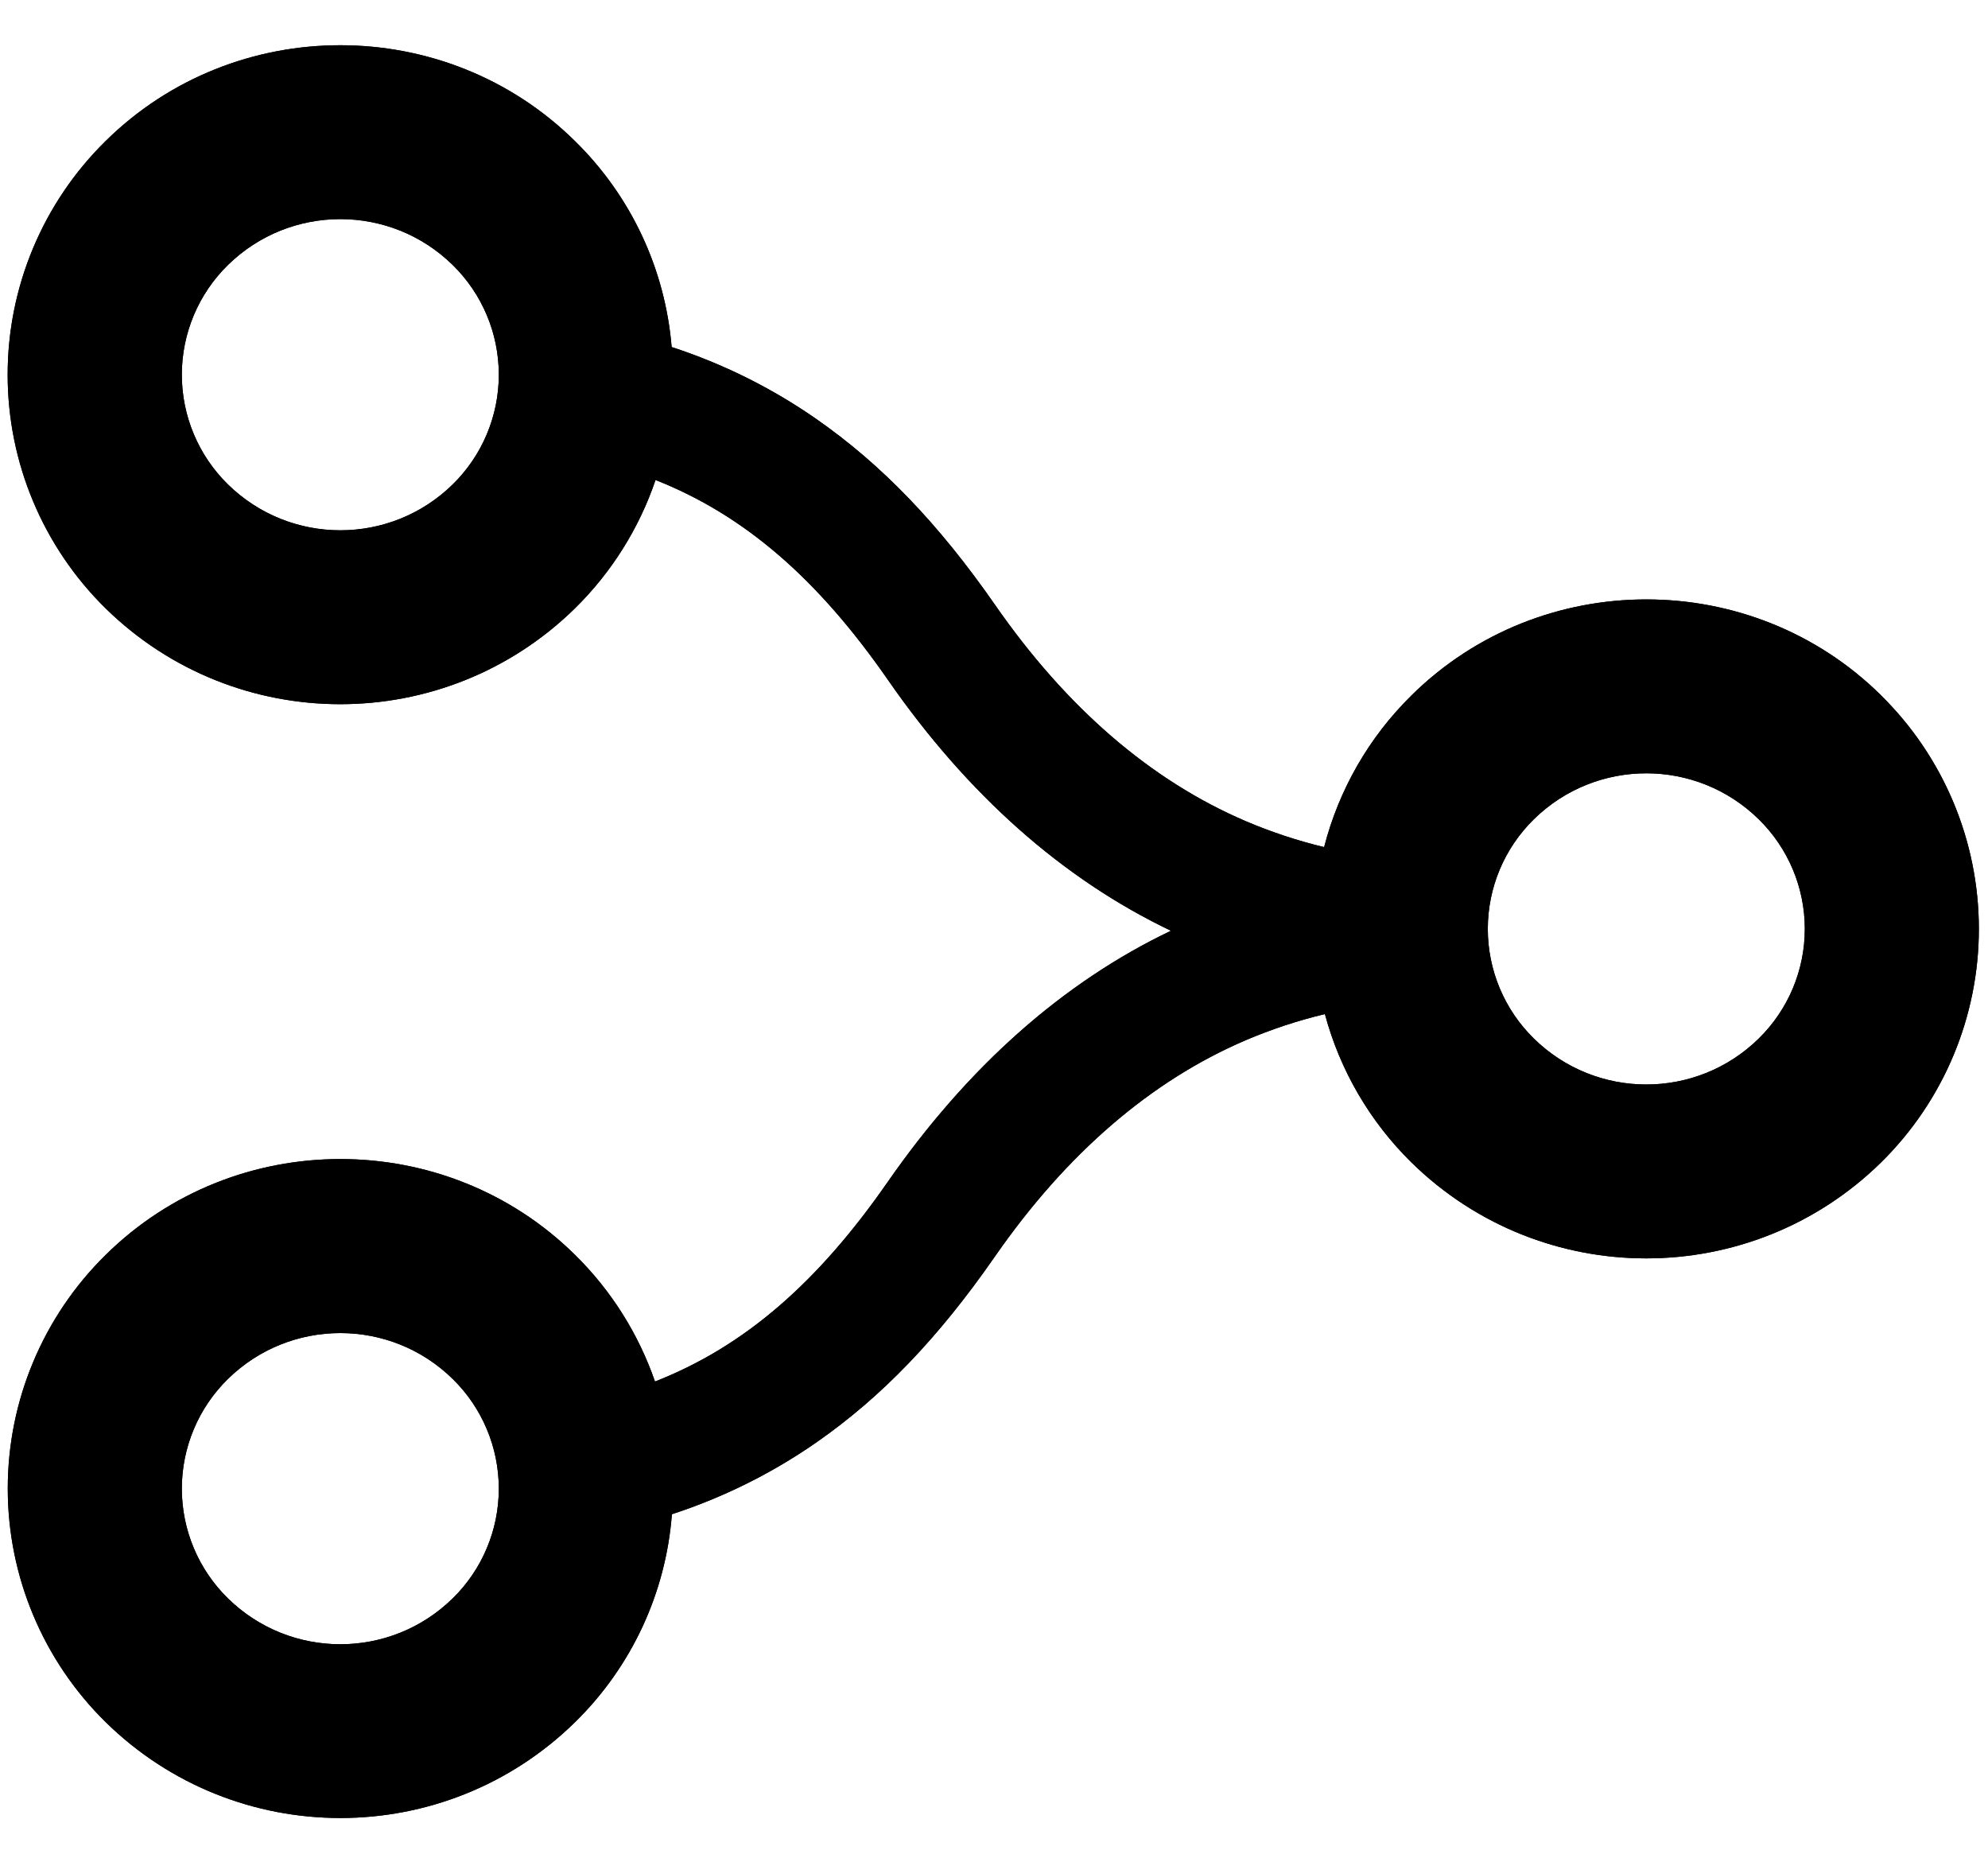
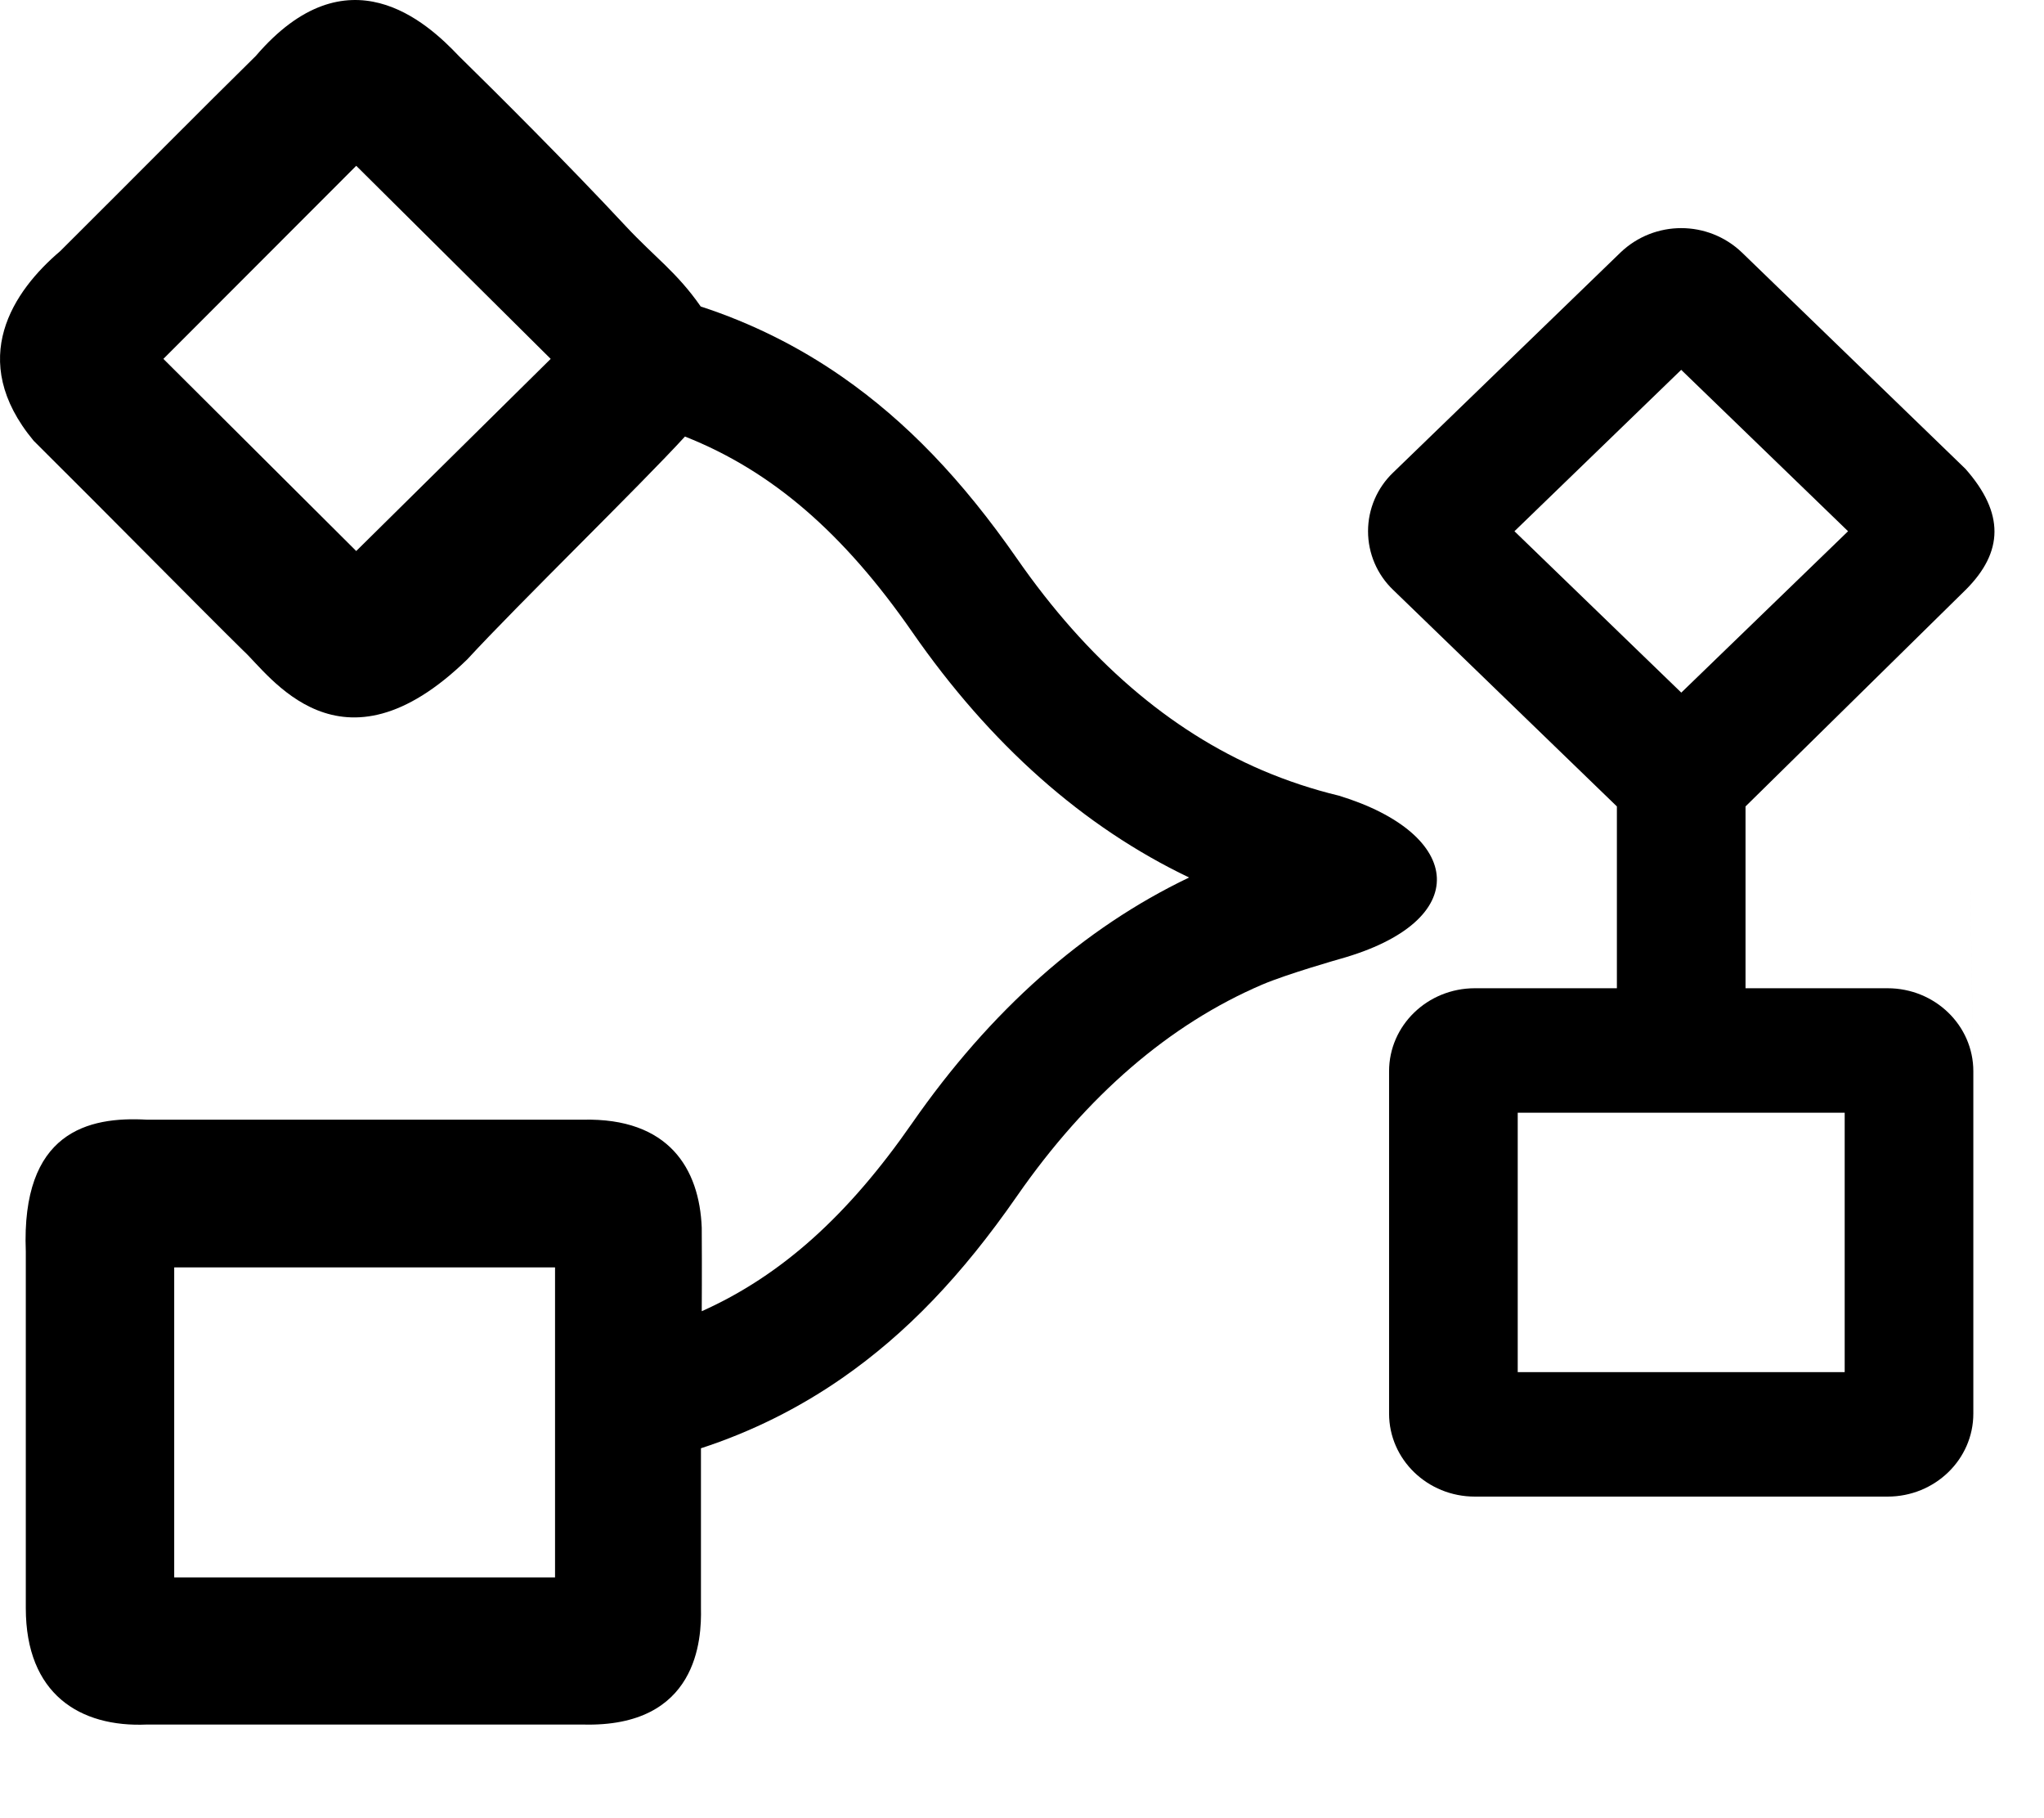
- <svg xmlns="http://www.w3.org/2000/svg" viewBox="0 0 548 512" x="0" y="0" aria-hidden="true" focusable="false" role="img">
-   <path d="M518.54,191.64h0c-35.69-35.26-93.76-35.26-129.45,0A90.05,90.05,0,0,0,365,233.46a136.43,136.43,0,0,1-21.58-7.14c-26.16-11.18-49.41-31.23-69.11-59.59C258.68,144.26,243,128,225,115.46a152.47,152.47,0,0,0-39.86-19.82,89.78,89.78,0,0,0-26.62-56.73c-35.69-35.26-93.76-35.26-129.45,0a90.29,90.29,0,0,0,0,128.71,92.42,92.42,0,0,0,129.45,0,90.34,90.34,0,0,0,22.18-35.34c24.57,9.7,44.76,27.29,64,55,22,31.73,48.27,55,78.07,69.23-29.8,14.24-56,37.5-78.07,69.23-19.28,27.76-39.52,45.37-64.15,55a90.48,90.48,0,0,0-22-34.87c-35.69-35.26-93.76-35.26-129.45,0a90.29,90.29,0,0,0,0,128.71,92.42,92.42,0,0,0,129.45,0,89.75,89.75,0,0,0,26.66-57.27A152.66,152.66,0,0,0,225,397.54c18-12.51,33.66-28.8,49.26-51.27,19.7-28.36,43-48.41,69.11-59.59a137.54,137.54,0,0,1,21.84-7.21,90.07,90.07,0,0,0,23.86,40.89,92.44,92.44,0,0,0,129.45,0,90.3,90.3,0,0,0,0-128.72ZM124.81,133.48a44.27,44.27,0,0,1-62,0,42.32,42.32,0,0,1,0-60.43,44.27,44.27,0,0,1,62,0,42.32,42.32,0,0,1,0,60.43Zm0,307a44.27,44.27,0,0,1-62,0,42.32,42.32,0,0,1,0-60.43,44.27,44.27,0,0,1,62,0,42.32,42.32,0,0,1,0,60.43Zm360-154.27a44.26,44.26,0,0,1-62,0,42.3,42.3,0,0,1,0-60.42,44.25,44.25,0,0,1,62,0h0a42.3,42.3,0,0,1,0,60.42Z" fill="currentColor" />
-   <path d="M518.54,191.64h0c-35.69-35.26-93.76-35.26-129.45,0A90.05,90.05,0,0,0,365,233.46a136.43,136.43,0,0,1-21.58-7.14c-26.16-11.18-49.41-31.23-69.11-59.59C258.68,144.26,243,128,225,115.46a152.47,152.47,0,0,0-39.86-19.82,89.78,89.78,0,0,0-26.62-56.73c-35.69-35.26-93.76-35.26-129.45,0a90.29,90.29,0,0,0,0,128.71,92.42,92.42,0,0,0,129.45,0,90.34,90.34,0,0,0,22.18-35.34c24.57,9.7,44.76,27.29,64,55,22,31.73,48.27,55,78.07,69.23-29.8,14.24-56,37.5-78.07,69.23-19.28,27.76-39.52,45.37-64.15,55a90.48,90.48,0,0,0-22-34.87c-35.69-35.26-93.76-35.26-129.45,0a90.29,90.29,0,0,0,0,128.71,92.42,92.42,0,0,0,129.45,0,89.75,89.75,0,0,0,26.66-57.27A152.66,152.66,0,0,0,225,397.54c18-12.51,33.66-28.8,49.26-51.27,19.7-28.36,43-48.41,69.11-59.59a137.54,137.54,0,0,1,21.84-7.21,90.07,90.07,0,0,0,23.86,40.89,92.44,92.44,0,0,0,129.45,0,90.3,90.3,0,0,0,0-128.72ZM124.81,133.48a44.27,44.27,0,0,1-62,0,42.32,42.32,0,0,1,0-60.43,44.27,44.27,0,0,1,62,0,42.32,42.32,0,0,1,0,60.43Zm0,307a44.27,44.27,0,0,1-62,0,42.32,42.32,0,0,1,0-60.43,44.27,44.27,0,0,1,62,0,42.32,42.32,0,0,1,0,60.43Zm360-154.27a44.26,44.26,0,0,1-62,0,42.3,42.3,0,0,1,0-60.42,44.25,44.25,0,0,1,62,0h0a42.3,42.3,0,0,1,0,60.42Z" fill="currentColor" />
+ <svg xmlns="http://www.w3.org/2000/svg" viewBox="0 0 576 512" x="0" y="0" aria-hidden="true" focusable="false" role="img">
+   <g id="merge-model" transform="translate(-2248.956 -5111.049)">
+     <path id="merge" d="M365,233.46a136.43,136.43,0,0,1-21.58-7.14c-26.16-11.18-49.41-31.23-69.11-59.59C258.68,144.26,243,128,225,115.46a152.47,152.47,0,0,0-39.86-19.82c-6.721-9.659-13.012-13.928-21.085-22.59-16.654-17.872-36.632-37.734-47.1-48-9-9.506-31.382-30.112-57.187,0-17.247,16.972-31.226,31.207-55.132,55-13.122,11.14-26.521,30.514-7.468,53.427,20.909,20.756,46.819,47.068,59,59.051,7.38,6.665,27.339,37.421,63.209,2.506C133.882,179.3,168.053,146.1,180.7,132.28c24.57,9.7,44.76,27.29,64,55,22,31.73,48.27,55,78.07,69.23-29.8,14.24-56,37.5-78.07,69.23-17.93,25.817-36.691,42.855-59.27,52.962,0,0,.08-11.439,0-23.512-.644-16.657-9.282-31.032-33.523-30.45H29.1c-16.607-.961-35.484,3.422-34.151,37.143V462.351c0,24.2,15.214,33.626,34.151,32.792H151.906c32.484.885,33.5-24.171,33.3-32.792V417.31A152.659,152.659,0,0,0,225,397.54c18-12.51,33.66-28.8,49.26-51.27,19.7-28.36,43-48.41,69.11-59.59,7.066-3.009,21.84-7.21,21.84-7.21h0c37.984-10.614,35.079-35.2-.21-46.01ZM142.862,110.4l-54.8,54.13L33.719,110.4,88.066,56.005ZM36.769,453.685V366.347H144.09v87.338Z" transform="translate(2261.278 5101.756)" />
+     <path id="bpmn-model" d="M169.278,74.49,106.23,13.477a24.745,24.745,0,0,0-34.174,0L7.967,75.491a22.849,22.849,0,0,0,0,33.064l63.047,61v51.222H30.986c-13.347,0-24.168,10.469-24.168,23.382v96.453c0,12.914,10.82,23.382,24.168,23.382H147.293c13.347,0,24.168-10.469,24.168-23.382V244.159l-2.183-135.6h0c10.768-10.734,10.942-21.643,0-34.065ZM89.139,46.555l47.021,45.472-47,45.464L42.149,92.027Zm46.07,282.365H43.07V255.85h92.139Zm36.251-84.761c0-12.914-10.82-23.382-24.168-23.382H107.265V169.554l62.013-61Z" transform="translate(2633.581 5168.687)" />
+   </g>
</svg>
